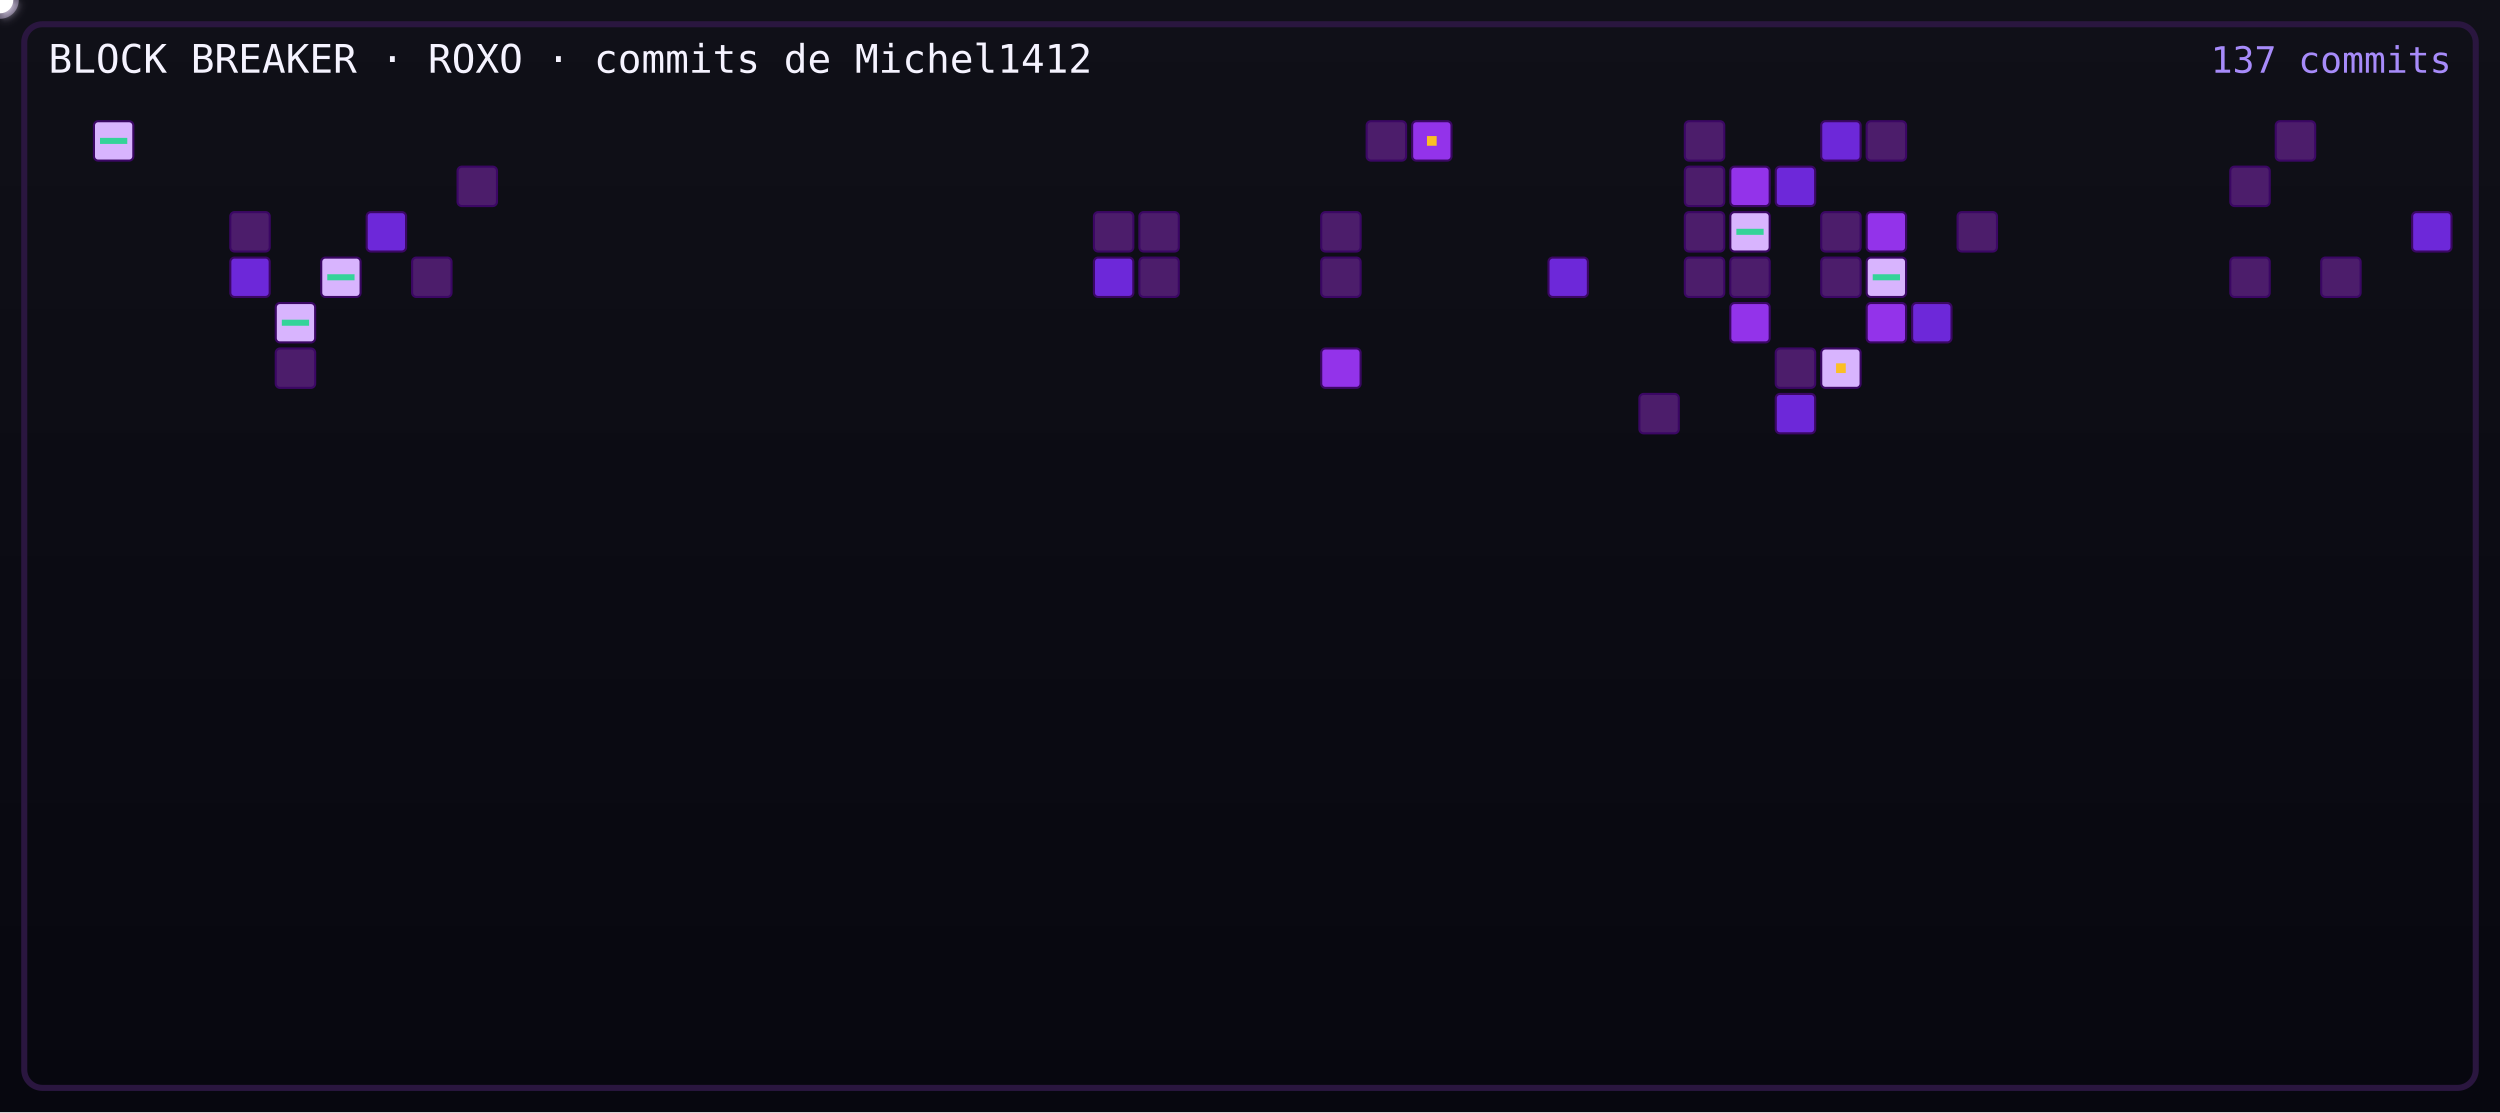
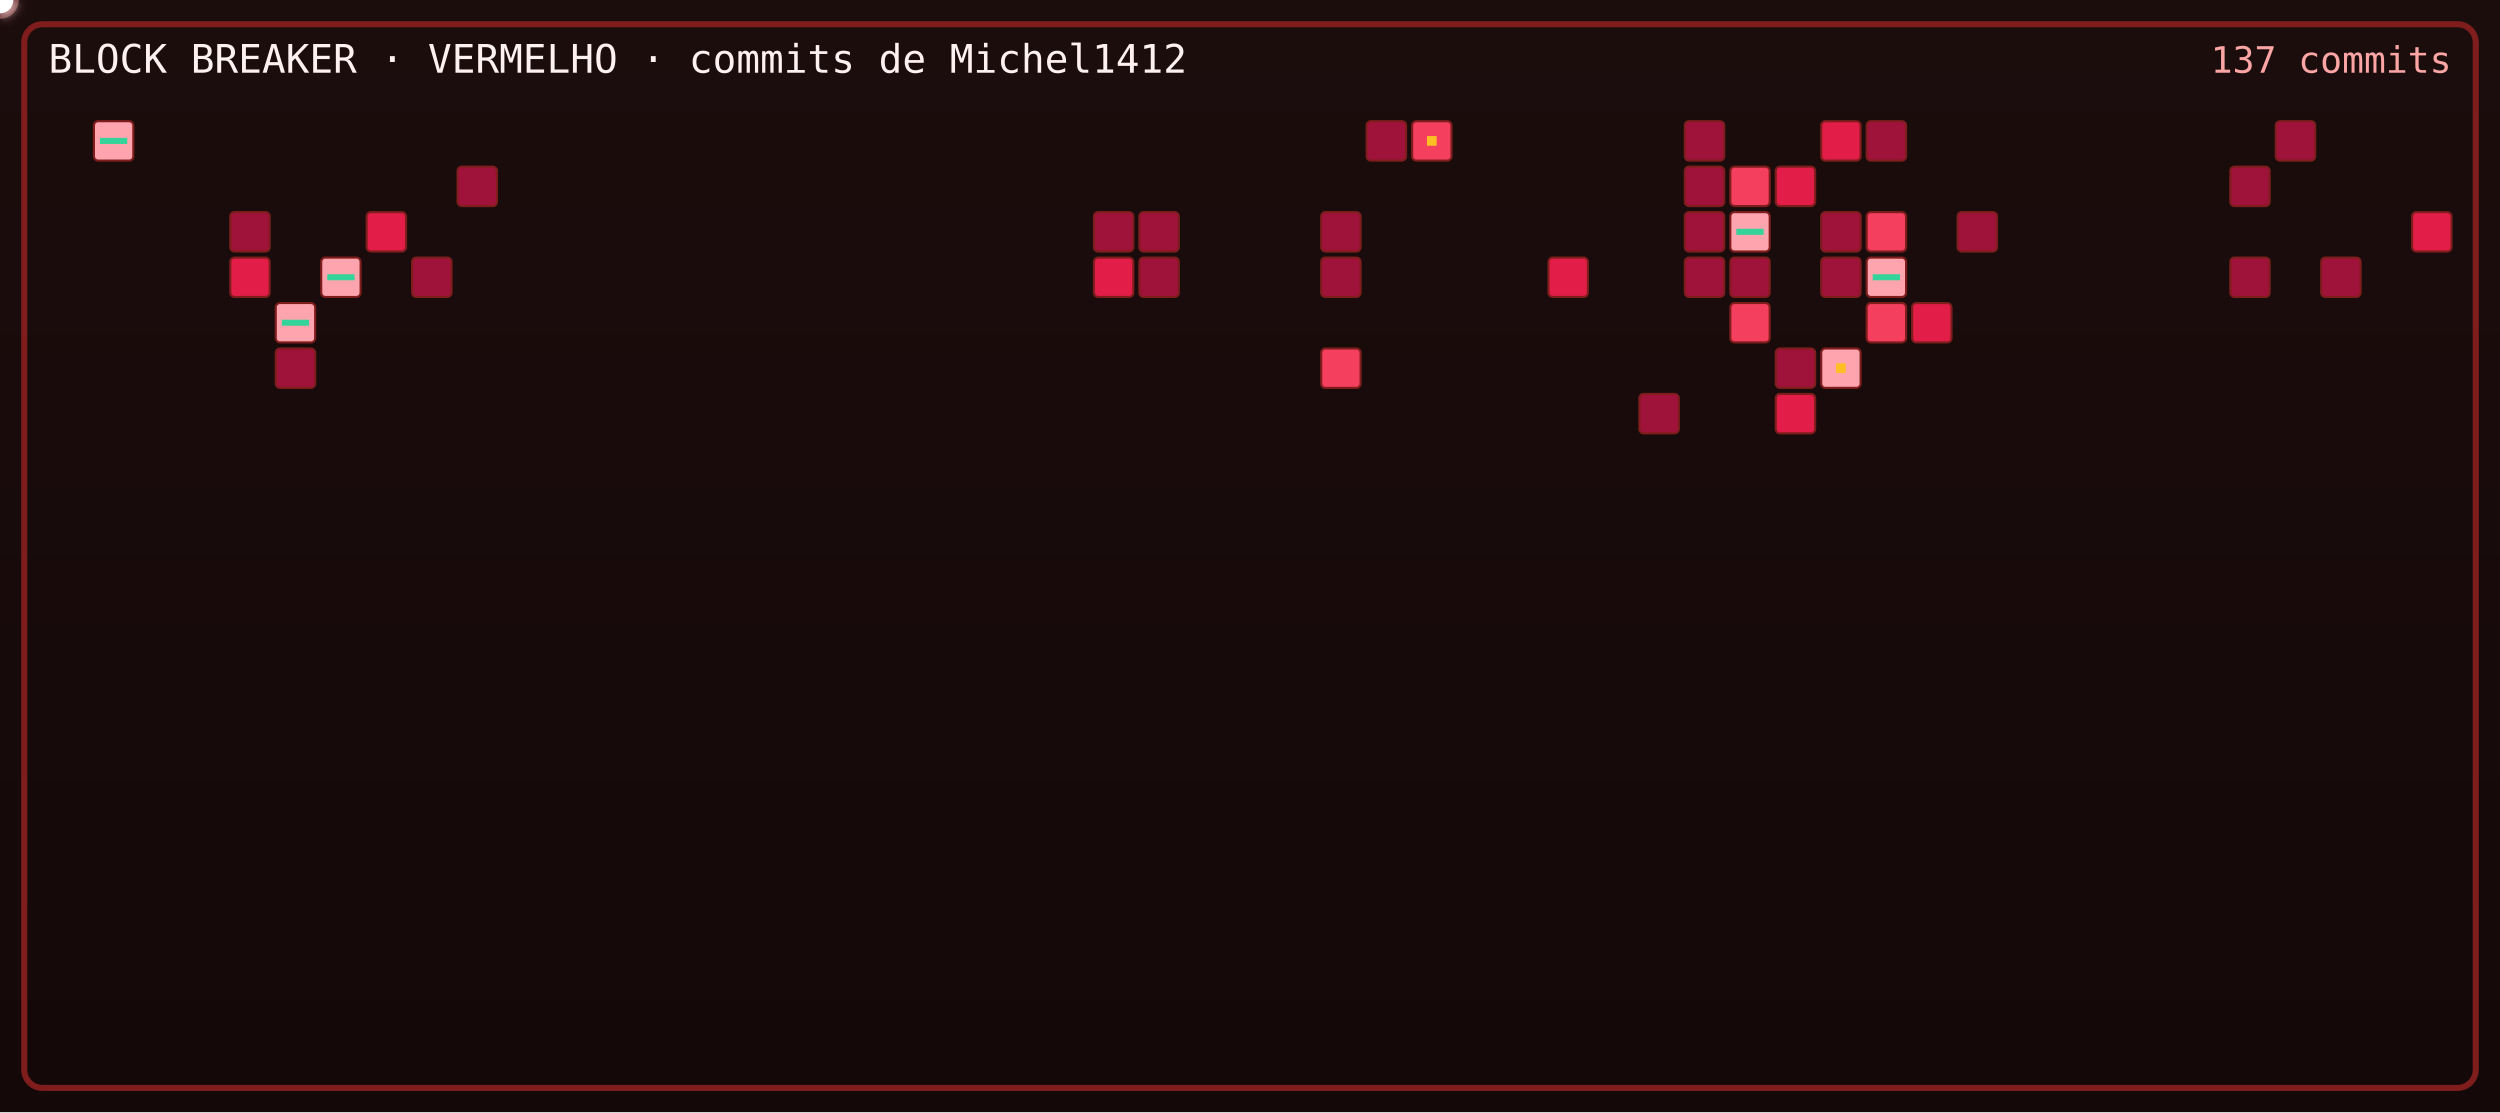
- <svg xmlns="http://www.w3.org/2000/svg" viewBox="0 0 825 367" width="825" height="367" role="img" aria-label="Block Breaker tema Roxo dos commits de Michel1412">
+ <svg xmlns="http://www.w3.org/2000/svg" viewBox="0 0 825 367" width="825" height="367" role="img" aria-label="Block Breaker tema Vermelho dos commits de Michel1412">
  <defs>
    <linearGradient id="court" x1="0" y1="0" x2="0" y2="1">
-       <stop offset="0%" stop-color="#101018" />
-       <stop offset="100%" stop-color="#07070f" />
+       <stop offset="0%" stop-color="#1c0d0d" />
+       <stop offset="100%" stop-color="#140808" />
    </linearGradient>
    <filter id="glow" x="-50%" y="-50%" width="200%" height="200%">
      <feGaussianBlur stdDeviation="1.6" result="blur" />
      <feMerge>
        <feMergeNode in="blur" />
        <feMergeNode in="SourceGraphic" />
      </feMerge>
    </filter>
  </defs>
  <rect width="100%" height="100%" fill="url(#court)" />
-   <rect x="8" y="8" width="809" height="351" fill="none" stroke="#2a163f" stroke-width="2" rx="6" />
-   <text x="16" y="24" fill="#f5f3ff" font-family="ui-monospace, SFMono-Regular, Menlo, Consolas, monospace" font-size="13">BLOCK BREAKER · ROXO · commits de Michel1412</text>
-   <text x="809" y="24" text-anchor="end" fill="#a78bfa" font-family="ui-monospace, SFMono-Regular, Menlo, Consolas, monospace" font-size="12">137 commits</text>
+   <rect x="8" y="8" width="809" height="351" fill="none" stroke="#7f1d1d" stroke-width="2" rx="6" />
+   <text x="16" y="24" fill="#fff1f2" font-family="ui-monospace, SFMono-Regular, Menlo, Consolas, monospace" font-size="13">BLOCK BREAKER · VERMELHO · commits de Michel1412</text>
+   <text x="809" y="24" text-anchor="end" fill="#fca5a5" font-family="ui-monospace, SFMono-Regular, Menlo, Consolas, monospace" font-size="12">137 commits</text>
  <g id="bricks">
    <g>
-       <rect x="31" y="40" width="13" height="13" rx="1.4" fill="#d8b4fe" stroke="#3b0764" stroke-width="0.7" />
+       <rect x="31" y="40" width="13" height="13" rx="1.4" fill="#fda4af" stroke="#7f1d1d" stroke-width="0.7" />
      <rect x="33" y="45.5" width="9" height="2" fill="#34d399" />
    </g>
    <g>
-       <rect x="76" y="70" width="13" height="13" rx="1.4" fill="#4c1d6b" stroke="#3b0764" stroke-width="0.7" />
+       <rect x="76" y="70" width="13" height="13" rx="1.4" fill="#9f1239" stroke="#7f1d1d" stroke-width="0.7" />
    </g>
    <g>
-       <rect x="76" y="85" width="13" height="13" rx="1.4" fill="#6d28d9" stroke="#3b0764" stroke-width="0.7" />
+       <rect x="76" y="85" width="13" height="13" rx="1.4" fill="#e11d48" stroke="#7f1d1d" stroke-width="0.7" />
    </g>
    <g>
-       <rect x="91" y="100" width="13" height="13" rx="1.4" fill="#d8b4fe" stroke="#3b0764" stroke-width="0.7" />
+       <rect x="91" y="100" width="13" height="13" rx="1.4" fill="#fda4af" stroke="#7f1d1d" stroke-width="0.7" />
      <rect x="93" y="105.5" width="9" height="2" fill="#34d399" />
    </g>
    <g>
-       <rect x="91" y="115" width="13" height="13" rx="1.4" fill="#4c1d6b" stroke="#3b0764" stroke-width="0.7" />
+       <rect x="91" y="115" width="13" height="13" rx="1.4" fill="#9f1239" stroke="#7f1d1d" stroke-width="0.7" />
    </g>
    <g>
-       <rect x="106" y="85" width="13" height="13" rx="1.4" fill="#d8b4fe" stroke="#3b0764" stroke-width="0.7" />
+       <rect x="106" y="85" width="13" height="13" rx="1.4" fill="#fda4af" stroke="#7f1d1d" stroke-width="0.7" />
      <rect x="108" y="90.5" width="9" height="2" fill="#34d399" />
    </g>
    <g>
-       <rect x="121" y="70" width="13" height="13" rx="1.4" fill="#6d28d9" stroke="#3b0764" stroke-width="0.7" />
+       <rect x="121" y="70" width="13" height="13" rx="1.4" fill="#e11d48" stroke="#7f1d1d" stroke-width="0.7" />
    </g>
    <g>
-       <rect x="136" y="85" width="13" height="13" rx="1.4" fill="#4c1d6b" stroke="#3b0764" stroke-width="0.7" />
+       <rect x="136" y="85" width="13" height="13" rx="1.4" fill="#9f1239" stroke="#7f1d1d" stroke-width="0.7" />
    </g>
    <g>
-       <rect x="151" y="55" width="13" height="13" rx="1.4" fill="#4c1d6b" stroke="#3b0764" stroke-width="0.7" />
+       <rect x="151" y="55" width="13" height="13" rx="1.4" fill="#9f1239" stroke="#7f1d1d" stroke-width="0.7" />
    </g>
    <g>
-       <rect x="361" y="70" width="13" height="13" rx="1.4" fill="#4c1d6b" stroke="#3b0764" stroke-width="0.7" />
+       <rect x="361" y="70" width="13" height="13" rx="1.4" fill="#9f1239" stroke="#7f1d1d" stroke-width="0.7" />
    </g>
    <g>
-       <rect x="361" y="85" width="13" height="13" rx="1.4" fill="#6d28d9" stroke="#3b0764" stroke-width="0.7" />
+       <rect x="361" y="85" width="13" height="13" rx="1.4" fill="#e11d48" stroke="#7f1d1d" stroke-width="0.7" />
    </g>
    <g>
-       <rect x="376" y="70" width="13" height="13" rx="1.4" fill="#4c1d6b" stroke="#3b0764" stroke-width="0.7" />
+       <rect x="376" y="70" width="13" height="13" rx="1.4" fill="#9f1239" stroke="#7f1d1d" stroke-width="0.7" />
    </g>
    <g>
-       <rect x="376" y="85" width="13" height="13" rx="1.4" fill="#4c1d6b" stroke="#3b0764" stroke-width="0.7" />
+       <rect x="376" y="85" width="13" height="13" rx="1.4" fill="#9f1239" stroke="#7f1d1d" stroke-width="0.7" />
    </g>
    <g>
-       <rect x="436" y="70" width="13" height="13" rx="1.4" fill="#4c1d6b" stroke="#3b0764" stroke-width="0.7" />
+       <rect x="436" y="70" width="13" height="13" rx="1.4" fill="#9f1239" stroke="#7f1d1d" stroke-width="0.7" />
    </g>
    <g>
-       <rect x="436" y="85" width="13" height="13" rx="1.4" fill="#4c1d6b" stroke="#3b0764" stroke-width="0.7" />
+       <rect x="436" y="85" width="13" height="13" rx="1.4" fill="#9f1239" stroke="#7f1d1d" stroke-width="0.7" />
    </g>
    <g>
-       <rect x="436" y="115" width="13" height="13" rx="1.4" fill="#9333ea" stroke="#3b0764" stroke-width="0.7" />
+       <rect x="436" y="115" width="13" height="13" rx="1.4" fill="#f43f5e" stroke="#7f1d1d" stroke-width="0.7" />
      <animate attributeName="opacity" values="1;1;0;0" keyTimes="0;0.098;0.102;1" dur="26s" repeatCount="indefinite" calcMode="linear" />
    </g>
    <g>
-       <rect x="451" y="40" width="13" height="13" rx="1.4" fill="#4c1d6b" stroke="#3b0764" stroke-width="0.7" />
+       <rect x="451" y="40" width="13" height="13" rx="1.4" fill="#9f1239" stroke="#7f1d1d" stroke-width="0.7" />
    </g>
    <g>
-       <rect x="466" y="40" width="13" height="13" rx="1.4" fill="#9333ea" stroke="#3b0764" stroke-width="0.7" />
+       <rect x="466" y="40" width="13" height="13" rx="1.4" fill="#f43f5e" stroke="#7f1d1d" stroke-width="0.7" />
      <rect x="470.9" y="44.9" width="3.2" height="3.2" fill="#fbbf24" />
    </g>
    <g>
-       <rect x="511" y="85" width="13" height="13" rx="1.4" fill="#6d28d9" stroke="#3b0764" stroke-width="0.7" />
+       <rect x="511" y="85" width="13" height="13" rx="1.4" fill="#e11d48" stroke="#7f1d1d" stroke-width="0.7" />
      <animate attributeName="opacity" values="1;1;0;0" keyTimes="0;0.064;0.068;1" dur="26s" repeatCount="indefinite" calcMode="linear" />
    </g>
    <g>
-       <rect x="541" y="130" width="13" height="13" rx="1.4" fill="#4c1d6b" stroke="#3b0764" stroke-width="0.7" />
+       <rect x="541" y="130" width="13" height="13" rx="1.4" fill="#9f1239" stroke="#7f1d1d" stroke-width="0.7" />
      <animate attributeName="opacity" values="1;1;0;0" keyTimes="0;0.745;0.749;1" dur="26s" repeatCount="indefinite" calcMode="linear" />
    </g>
    <g>
-       <rect x="556" y="40" width="13" height="13" rx="1.4" fill="#4c1d6b" stroke="#3b0764" stroke-width="0.7" />
+       <rect x="556" y="40" width="13" height="13" rx="1.4" fill="#9f1239" stroke="#7f1d1d" stroke-width="0.7" />
    </g>
    <g>
-       <rect x="556" y="55" width="13" height="13" rx="1.4" fill="#4c1d6b" stroke="#3b0764" stroke-width="0.7" />
+       <rect x="556" y="55" width="13" height="13" rx="1.4" fill="#9f1239" stroke="#7f1d1d" stroke-width="0.7" />
      <animate attributeName="opacity" values="1;1;0;0" keyTimes="0;0.07;0.074;1" dur="26s" repeatCount="indefinite" calcMode="linear" />
    </g>
    <g>
-       <rect x="556" y="70" width="13" height="13" rx="1.4" fill="#4c1d6b" stroke="#3b0764" stroke-width="0.7" />
+       <rect x="556" y="70" width="13" height="13" rx="1.4" fill="#9f1239" stroke="#7f1d1d" stroke-width="0.7" />
      <animate attributeName="opacity" values="1;1;0;0" keyTimes="0;0.738;0.742;1" dur="26s" repeatCount="indefinite" calcMode="linear" />
    </g>
    <g>
-       <rect x="556" y="85" width="13" height="13" rx="1.4" fill="#4c1d6b" stroke="#3b0764" stroke-width="0.7" />
+       <rect x="556" y="85" width="13" height="13" rx="1.4" fill="#9f1239" stroke="#7f1d1d" stroke-width="0.7" />
      <animate attributeName="opacity" values="1;1;0;0" keyTimes="0;0.64;0.644;1" dur="26s" repeatCount="indefinite" calcMode="linear" />
    </g>
    <g>
-       <rect x="571" y="55" width="13" height="13" rx="1.4" fill="#9333ea" stroke="#3b0764" stroke-width="0.7" />
+       <rect x="571" y="55" width="13" height="13" rx="1.4" fill="#f43f5e" stroke="#7f1d1d" stroke-width="0.7" />
    </g>
    <g>
-       <rect x="571" y="70" width="13" height="13" rx="1.4" fill="#d8b4fe" stroke="#3b0764" stroke-width="0.7" />
+       <rect x="571" y="70" width="13" height="13" rx="1.4" fill="#fda4af" stroke="#7f1d1d" stroke-width="0.7" />
      <rect x="573" y="75.5" width="9" height="2" fill="#34d399" />
      <animate attributeName="opacity" values="1;1;0;0" keyTimes="0;0.642;0.646;1" dur="26s" repeatCount="indefinite" calcMode="linear" />
    </g>
    <g>
-       <rect x="571" y="85" width="13" height="13" rx="1.4" fill="#4c1d6b" stroke="#3b0764" stroke-width="0.7" />
+       <rect x="571" y="85" width="13" height="13" rx="1.4" fill="#9f1239" stroke="#7f1d1d" stroke-width="0.7" />
      <animate attributeName="opacity" values="1;1;0;0" keyTimes="0;0.549;0.553;1" dur="26s" repeatCount="indefinite" calcMode="linear" />
    </g>
    <g>
-       <rect x="571" y="100" width="13" height="13" rx="1.4" fill="#9333ea" stroke="#3b0764" stroke-width="0.7" />
+       <rect x="571" y="100" width="13" height="13" rx="1.4" fill="#f43f5e" stroke="#7f1d1d" stroke-width="0.7" />
      <animate attributeName="opacity" values="1;1;0;0" keyTimes="0;0.201;0.205;1" dur="26s" repeatCount="indefinite" calcMode="linear" />
    </g>
    <g>
-       <rect x="586" y="55" width="13" height="13" rx="1.4" fill="#6d28d9" stroke="#3b0764" stroke-width="0.7" />
+       <rect x="586" y="55" width="13" height="13" rx="1.4" fill="#e11d48" stroke="#7f1d1d" stroke-width="0.7" />
    </g>
    <g>
-       <rect x="586" y="115" width="13" height="13" rx="1.4" fill="#4c1d6b" stroke="#3b0764" stroke-width="0.7" />
+       <rect x="586" y="115" width="13" height="13" rx="1.4" fill="#9f1239" stroke="#7f1d1d" stroke-width="0.7" />
      <animate attributeName="opacity" values="1;1;0;0" keyTimes="0;0.463;0.467;1" dur="26s" repeatCount="indefinite" calcMode="linear" />
    </g>
    <g>
-       <rect x="586" y="130" width="13" height="13" rx="1.4" fill="#6d28d9" stroke="#3b0764" stroke-width="0.7" />
+       <rect x="586" y="130" width="13" height="13" rx="1.4" fill="#e11d48" stroke="#7f1d1d" stroke-width="0.7" />
      <animate attributeName="opacity" values="1;1;0;0" keyTimes="0;0.048;0.052;1" dur="26s" repeatCount="indefinite" calcMode="linear" />
    </g>
    <g>
-       <rect x="601" y="40" width="13" height="13" rx="1.4" fill="#6d28d9" stroke="#3b0764" stroke-width="0.7" />
+       <rect x="601" y="40" width="13" height="13" rx="1.4" fill="#e11d48" stroke="#7f1d1d" stroke-width="0.7" />
    </g>
    <g>
-       <rect x="601" y="70" width="13" height="13" rx="1.4" fill="#4c1d6b" stroke="#3b0764" stroke-width="0.7" />
+       <rect x="601" y="70" width="13" height="13" rx="1.4" fill="#9f1239" stroke="#7f1d1d" stroke-width="0.7" />
    </g>
    <g>
-       <rect x="601" y="85" width="13" height="13" rx="1.4" fill="#4c1d6b" stroke="#3b0764" stroke-width="0.7" />
+       <rect x="601" y="85" width="13" height="13" rx="1.4" fill="#9f1239" stroke="#7f1d1d" stroke-width="0.7" />
    </g>
    <g>
-       <rect x="601" y="115" width="13" height="13" rx="1.4" fill="#d8b4fe" stroke="#3b0764" stroke-width="0.7" />
+       <rect x="601" y="115" width="13" height="13" rx="1.4" fill="#fda4af" stroke="#7f1d1d" stroke-width="0.7" />
      <rect x="605.9" y="119.9" width="3.2" height="3.2" fill="#fbbf24" />
      <animate attributeName="opacity" values="1;1;0;0" keyTimes="0;0.871;0.875;1" dur="26s" repeatCount="indefinite" calcMode="linear" />
    </g>
    <g>
-       <rect x="616" y="40" width="13" height="13" rx="1.4" fill="#4c1d6b" stroke="#3b0764" stroke-width="0.7" />
+       <rect x="616" y="40" width="13" height="13" rx="1.4" fill="#9f1239" stroke="#7f1d1d" stroke-width="0.7" />
      <animate attributeName="opacity" values="1;1;0;0" keyTimes="0;0.339;0.343;1" dur="26s" repeatCount="indefinite" calcMode="linear" />
    </g>
    <g>
-       <rect x="616" y="70" width="13" height="13" rx="1.4" fill="#9333ea" stroke="#3b0764" stroke-width="0.7" />
+       <rect x="616" y="70" width="13" height="13" rx="1.4" fill="#f43f5e" stroke="#7f1d1d" stroke-width="0.7" />
    </g>
    <g>
-       <rect x="616" y="85" width="13" height="13" rx="1.4" fill="#d8b4fe" stroke="#3b0764" stroke-width="0.7" />
+       <rect x="616" y="85" width="13" height="13" rx="1.4" fill="#fda4af" stroke="#7f1d1d" stroke-width="0.7" />
      <rect x="618" y="90.5" width="9" height="2" fill="#34d399" />
    </g>
    <g>
-       <rect x="616" y="100" width="13" height="13" rx="1.4" fill="#9333ea" stroke="#3b0764" stroke-width="0.7" />
+       <rect x="616" y="100" width="13" height="13" rx="1.4" fill="#f43f5e" stroke="#7f1d1d" stroke-width="0.7" />
    </g>
    <g>
-       <rect x="631" y="100" width="13" height="13" rx="1.4" fill="#6d28d9" stroke="#3b0764" stroke-width="0.7" />
+       <rect x="631" y="100" width="13" height="13" rx="1.4" fill="#e11d48" stroke="#7f1d1d" stroke-width="0.7" />
    </g>
    <g>
-       <rect x="646" y="70" width="13" height="13" rx="1.4" fill="#4c1d6b" stroke="#3b0764" stroke-width="0.7" />
+       <rect x="646" y="70" width="13" height="13" rx="1.4" fill="#9f1239" stroke="#7f1d1d" stroke-width="0.7" />
      <animate attributeName="opacity" values="1;1;0;0" keyTimes="0;0.335;0.339;1" dur="26s" repeatCount="indefinite" calcMode="linear" />
    </g>
    <g>
-       <rect x="736" y="55" width="13" height="13" rx="1.4" fill="#4c1d6b" stroke="#3b0764" stroke-width="0.7" />
+       <rect x="736" y="55" width="13" height="13" rx="1.4" fill="#9f1239" stroke="#7f1d1d" stroke-width="0.7" />
    </g>
    <g>
-       <rect x="736" y="85" width="13" height="13" rx="1.4" fill="#4c1d6b" stroke="#3b0764" stroke-width="0.7" />
+       <rect x="736" y="85" width="13" height="13" rx="1.4" fill="#9f1239" stroke="#7f1d1d" stroke-width="0.7" />
      <animate attributeName="opacity" values="1;1;0;0" keyTimes="0;0.312;0.316;1" dur="26s" repeatCount="indefinite" calcMode="linear" />
    </g>
    <g>
-       <rect x="751" y="40" width="13" height="13" rx="1.4" fill="#4c1d6b" stroke="#3b0764" stroke-width="0.7" />
+       <rect x="751" y="40" width="13" height="13" rx="1.4" fill="#9f1239" stroke="#7f1d1d" stroke-width="0.7" />
    </g>
    <g>
-       <rect x="766" y="85" width="13" height="13" rx="1.4" fill="#4c1d6b" stroke="#3b0764" stroke-width="0.7" />
+       <rect x="766" y="85" width="13" height="13" rx="1.4" fill="#9f1239" stroke="#7f1d1d" stroke-width="0.7" />
    </g>
    <g>
-       <rect x="796" y="70" width="13" height="13" rx="1.4" fill="#6d28d9" stroke="#3b0764" stroke-width="0.7" />
+       <rect x="796" y="70" width="13" height="13" rx="1.4" fill="#e11d48" stroke="#7f1d1d" stroke-width="0.7" />
    </g>
  </g>
  <g id="paddle">
-     <rect y="335" height="10" rx="5" fill="#f4f0ff" stroke="#c4b5fd" stroke-width="1">
+     <rect y="335" height="10" rx="5" fill="#fee2e2" stroke="#f87171" stroke-width="1">
      <animate attributeName="x" values="405.94;405.94;476.81;547.69;565.5;565.5;565.5;565.5;565.5;565.5;565.5;565.5;565.5;565.5;565.5;565.5;565.5;530.06;459.19;388.31;317.44;274.91;345.79;416.66;487.54;558.41;629.29;646.23;646.23;646.23;646.23;646.23;646.23;646.23;582.44;565.5;565.5;565.5;565.5;565.5;565.5;565.5;565.5;522.98;452.1;406.41;406.41;406.41;406.41;406.41;406.41;406.41;420.59;491.46;562.34;565.5;565.5;565.5;565.5;565.5;565.5;565.5;565.5;565.5;565.5;565.5;565.5;565.5;565.5;530.06;459.19;515.89;579.67;625.81;625.81;625.81;625.81;625.81;625.81;625.81;625.81;625.91;625.91;625.91;625.91;625.91;625.91;625.91;625.91;590.47;565.5;565.5;565.5;565.5;565.5;565.5;565.5;579.67;632.35;632.35;632.35;632.35;632.35;632.35;632.35;632.35;575.65;565.5;565.5;565.5;565.5;565.5;565.5;565.5;565.5;593.85;633.63;633.63;633.63;633.63;633.63;633.63;633.63;633.63;633.63;569.84;565.5;565.5;565.5;565.5;565.5;565.5;565.5;565.5;565.5;636.37;640.71;640.71;640.71;640.71;640.71;640.71;640.71;640.71;640.71;569.84;535.5;535.5;535.5;535.5;535.5;535.5;535.5;535.5;528.41;457.54;457.54;528.41;551.5;551.5;487.71;416.84;345.96;285.52;285.52;285.52;285.52;285.52;285.52;285.52;285.52;285.52;356.4;427.27;498.15;551.5;551.5;551.5;551.5;551.5;551.5;551.5;572.76;643.64;697;697;697;697;697;697;697;697;697;661.56;590.69;551.5;551.5;551.5;551.5;551.5;487.71;416.84;345.96;275.09;204.21;133.34;62.46;41.5;84.03;119.46" keyTimes="0;0.002;0.007;0.012;0.017;0.022;0.026;0.031;0.036;0.041;0.046;0.051;0.055;0.06;0.065;0.07;0.074;0.079;0.084;0.089;0.094;0.099;0.103;0.108;0.113;0.118;0.123;0.127;0.132;0.137;0.142;0.147;0.151;0.156;0.161;0.166;0.171;0.175;0.18;0.185;0.19;0.195;0.2;0.204;0.209;0.214;0.219;0.224;0.228;0.233;0.238;0.243;0.248;0.252;0.257;0.262;0.267;0.272;0.276;0.281;0.286;0.291;0.296;0.3;0.305;0.31;0.315;0.32;0.325;0.329;0.334;0.339;0.344;0.349;0.353;0.358;0.363;0.368;0.373;0.377;0.382;0.387;0.392;0.397;0.401;0.406;0.411;0.416;0.421;0.425;0.43;0.435;0.44;0.445;0.45;0.454;0.459;0.464;0.469;0.474;0.478;0.483;0.488;0.493;0.498;0.502;0.507;0.512;0.517;0.522;0.526;0.531;0.536;0.541;0.546;0.55;0.555;0.56;0.565;0.57;0.575;0.579;0.584;0.589;0.594;0.599;0.603;0.608;0.613;0.618;0.623;0.627;0.632;0.637;0.642;0.647;0.651;0.656;0.661;0.666;0.671;0.675;0.68;0.685;0.69;0.695;0.7;0.704;0.709;0.714;0.719;0.724;0.728;0.733;0.738;0.743;0.748;0.752;0.757;0.762;0.767;0.772;0.776;0.781;0.786;0.791;0.796;0.8;0.805;0.81;0.815;0.82;0.825;0.829;0.834;0.839;0.844;0.849;0.853;0.858;0.863;0.868;0.873;0.877;0.882;0.887;0.892;0.897;0.901;0.906;0.911;0.916;0.921;0.925;0.93;0.935;0.94;0.945;0.95;0.954;0.959;0.964;0.969;0.974;0.978;0.983;0.988;0.993;0.998;1" dur="26s" repeatCount="indefinite" calcMode="linear" />
      <animate attributeName="width" values="84;84;84;84;84;84;84;84;84;84;84;84;84;84;84;84;84;84;84;84;84;84;84;84;84;84;84;84;84;84;84;84;84;84;84;84;84;84;84;84;84;84;84;84;84;84;84;84;84;84;84;84;84;84;84;84;84;84;84;84;84;84;84;84;84;84;84;84;84;84;84;84;84;84;84;84;84;84;84;84;84;84;84;84;84;84;84;84;84;84;84;84;84;84;84;84;84;84;84;84;84;84;84;84;84;84;84;84;84;84;84;84;84;84;84;84;84;84;84;84;84;84;84;84;84;84;84;84;84;84;84;84;84;84;84;84;84;84;84;84;84;84;84;84;84;84;84;84;84;84;84;84;84;84;84;84;84;112;112;112;112;112;112;112;112;112;112;112;112;112;112;112;112;112;112;112;112;112;112;112;112;112;112;112;112;112;112;112;112;112;112;112;112;112;112;112;112;112;112;112;112;112;112;112;112;112;112;112;112;112" keyTimes="0;0.002;0.007;0.012;0.017;0.022;0.026;0.031;0.036;0.041;0.046;0.051;0.055;0.06;0.065;0.07;0.074;0.079;0.084;0.089;0.094;0.099;0.103;0.108;0.113;0.118;0.123;0.127;0.132;0.137;0.142;0.147;0.151;0.156;0.161;0.166;0.171;0.175;0.18;0.185;0.19;0.195;0.2;0.204;0.209;0.214;0.219;0.224;0.228;0.233;0.238;0.243;0.248;0.252;0.257;0.262;0.267;0.272;0.276;0.281;0.286;0.291;0.296;0.3;0.305;0.31;0.315;0.32;0.325;0.329;0.334;0.339;0.344;0.349;0.353;0.358;0.363;0.368;0.373;0.377;0.382;0.387;0.392;0.397;0.401;0.406;0.411;0.416;0.421;0.425;0.43;0.435;0.44;0.445;0.45;0.454;0.459;0.464;0.469;0.474;0.478;0.483;0.488;0.493;0.498;0.502;0.507;0.512;0.517;0.522;0.526;0.531;0.536;0.541;0.546;0.55;0.555;0.56;0.565;0.57;0.575;0.579;0.584;0.589;0.594;0.599;0.603;0.608;0.613;0.618;0.623;0.627;0.632;0.637;0.642;0.647;0.651;0.656;0.661;0.666;0.671;0.675;0.68;0.685;0.69;0.695;0.7;0.704;0.709;0.714;0.719;0.724;0.728;0.733;0.738;0.743;0.748;0.752;0.757;0.762;0.767;0.772;0.776;0.781;0.786;0.791;0.796;0.8;0.805;0.81;0.815;0.82;0.825;0.829;0.834;0.839;0.844;0.849;0.853;0.858;0.863;0.868;0.873;0.877;0.882;0.887;0.892;0.897;0.901;0.906;0.911;0.916;0.921;0.925;0.93;0.935;0.94;0.945;0.95;0.954;0.959;0.964;0.969;0.974;0.978;0.983;0.988;0.993;0.998;1" dur="26s" repeatCount="indefinite" calcMode="linear" />
    </rect>
  </g>
  <g id="ball" filter="url(#glow)">
-     <circle r="6.2" fill="#e9d5ff" opacity="0.4" />
+     <circle r="6.2" fill="#fca5a5" opacity="0.4" />
    <circle r="4.4" fill="#ffffff" />
    <animateTransform attributeName="transform" type="translate" values="421.19 310.19;421.19 310.19;438.58 292.58;455.97 274.97;473.36 257.36;490.75 239.75;508.14 222.13;525.53 204.52;542.92 186.91;560.31 169.3;577.7 151.69;574.22 134.07;556.83 116.46;539.44 98.85;532.48 81.24;549.87 63.63;535.96 46.01;518.57 47.21;501.18 64.82;483.8 82.43;466.41 100.04;455.97 117.65;473.36 135.27;490.75 152.88;508.14 170.49;525.53 188.1;542.92 205.71;560.31 223.33;577.7 240.94;595.09 258.55;612.47 276.16;629.86 293.77;647.25 311.39;664.64 329;657.61 309.63;647.87 286.56;638.12 263.48;628.38 240.41;618.64 217.34;608.9 194.26;599.15 171.19;589.41 148.11;579.67 125.04;569.92 129.65;560.18 152.73;550.44 175.8;540.69 198.88;530.95 221.95;521.21 245.03;511.46 268.1;501.72 291.17;491.98 314.25;487.84 326.9;506.16 309.37;524.47 291.85;542.79 274.33;561.1 256.8;579.42 239.28;597.74 221.76;616.05 204.23;634.37 186.71;652.68 169.19;671 151.67;689.31 134.14;707.63 116.62;725.94 99.1;722.28 81.57;703.96 64.05;685.65 46.53;667.33 47.16;649.02 64.68;634.37 50.67;652.68 41.9;671 59.43;689.31 76.95;707.63 94.47;725.94 112;744.26 129.52;762.57 147.04;780.89 164.57;799.2 182.09;791.78 199.61;773.46 217.13;755.15 234.66;736.83 252.18;718.52 269.7;700.2 287.23;681.89 304.75;663.57 322.27;650.09 318.32;641.45 294.17;632.8 270.02;624.16 245.87;615.51 221.72;606.86 197.57;598.22 173.42;589.57 149.27;584.4 134.77;593.11 158.9;601.82 183.03;610.54 207.15;619.25 231.28;627.96 255.41;636.68 279.53;645.39 303.66;654.1 327.79;648.82 310.85;640.05 286.42;631.28 261.99;622.5 237.56;613.73 213.13;604.95 188.7;596.18 164.27;587.4 139.83;578.63 115.4;576.89 110.51;585.71 134.92;594.53 159.34;603.35 183.75;612.17 208.17;620.99 232.58;629.81 257;638.63 281.42;647.45 305.83;656.27 330.25;649.14 308.16;640.24 283.44;631.33 258.72;622.43 234.01;613.52 209.29;604.62 184.58;595.72 159.86;586.81 135.14;577.91 110.43;576.14 85.72;585.07 110.42;594 135.13;602.93 159.83;611.86 184.54;620.8 209.25;629.73 233.95;638.66 258.66;647.59 283.36;656.52 308.07;665.46 330.4;655.27 305.84;645.08 281.29;634.89 256.73;624.7 232.17;614.51 207.62;604.33 183.06;594.14 158.5;583.95 133.95;573.76 109.39;563.57 89.74;553.39 114.3;543.2 114.3;533.01 89.74;522.82 65.19;512.63 40.63;502.45 60.5;492.26 85.06;482.07 109.61;471.88 134.17;461.69 158.73;451.51 183.28;441.32 207.84;431.13 232.4;420.94 256.96;410.75 281.51;400.56 306.07;390.38 330.4;409.82 311.8;429.26 293.2;448.7 274.6;468.14 256;487.58 237.4;507.02 218.8;526.46 200.2;545.9 181.6;565.34 163;584.78 144.4;604.22 136.96;623.67 155.56;643.11 174.16;662.55 192.76;681.99 211.36;701.43 229.96;720.87 248.56;740.31 267.16;759.75 285.76;779.19 304.36;798.63 322.96;792.82 320.99;773.14 302.17;753.47 283.34;733.8 264.52;714.12 245.7;694.45 226.87;674.77 208.05;656.71 190.77;638.83 173.66;620.95 156.55;603.06 139.44;585.18 122.33;567.3 105.22;549.41 88.11;531.53 71;513.64 53.89;504.7 45.34" keyTimes="0;0.002;0.007;0.012;0.017;0.022;0.026;0.031;0.036;0.041;0.046;0.051;0.055;0.06;0.065;0.07;0.074;0.079;0.084;0.089;0.094;0.099;0.103;0.108;0.113;0.118;0.123;0.127;0.132;0.137;0.142;0.147;0.151;0.156;0.161;0.166;0.171;0.175;0.18;0.185;0.19;0.195;0.2;0.204;0.209;0.214;0.219;0.224;0.228;0.233;0.238;0.243;0.248;0.252;0.257;0.262;0.267;0.272;0.276;0.281;0.286;0.291;0.296;0.3;0.305;0.31;0.315;0.32;0.325;0.329;0.334;0.339;0.344;0.349;0.353;0.358;0.363;0.368;0.373;0.377;0.382;0.387;0.392;0.397;0.401;0.406;0.411;0.416;0.421;0.425;0.43;0.435;0.44;0.445;0.45;0.454;0.459;0.464;0.469;0.474;0.478;0.483;0.488;0.493;0.498;0.502;0.507;0.512;0.517;0.522;0.526;0.531;0.536;0.541;0.546;0.55;0.555;0.56;0.565;0.57;0.575;0.579;0.584;0.589;0.594;0.599;0.603;0.608;0.613;0.618;0.623;0.627;0.632;0.637;0.642;0.647;0.651;0.656;0.661;0.666;0.671;0.675;0.68;0.685;0.69;0.695;0.7;0.704;0.709;0.714;0.719;0.724;0.728;0.733;0.738;0.743;0.748;0.752;0.757;0.762;0.767;0.772;0.776;0.781;0.786;0.791;0.796;0.8;0.805;0.81;0.815;0.82;0.825;0.829;0.834;0.839;0.844;0.849;0.853;0.858;0.863;0.868;0.873;0.877;0.882;0.887;0.892;0.897;0.901;0.906;0.911;0.916;0.921;0.925;0.93;0.935;0.94;0.945;0.95;0.954;0.959;0.964;0.969;0.974;0.978;0.983;0.988;0.993;0.998;1" dur="26s" repeatCount="indefinite" calcMode="linear" />
  </g>
</svg>
